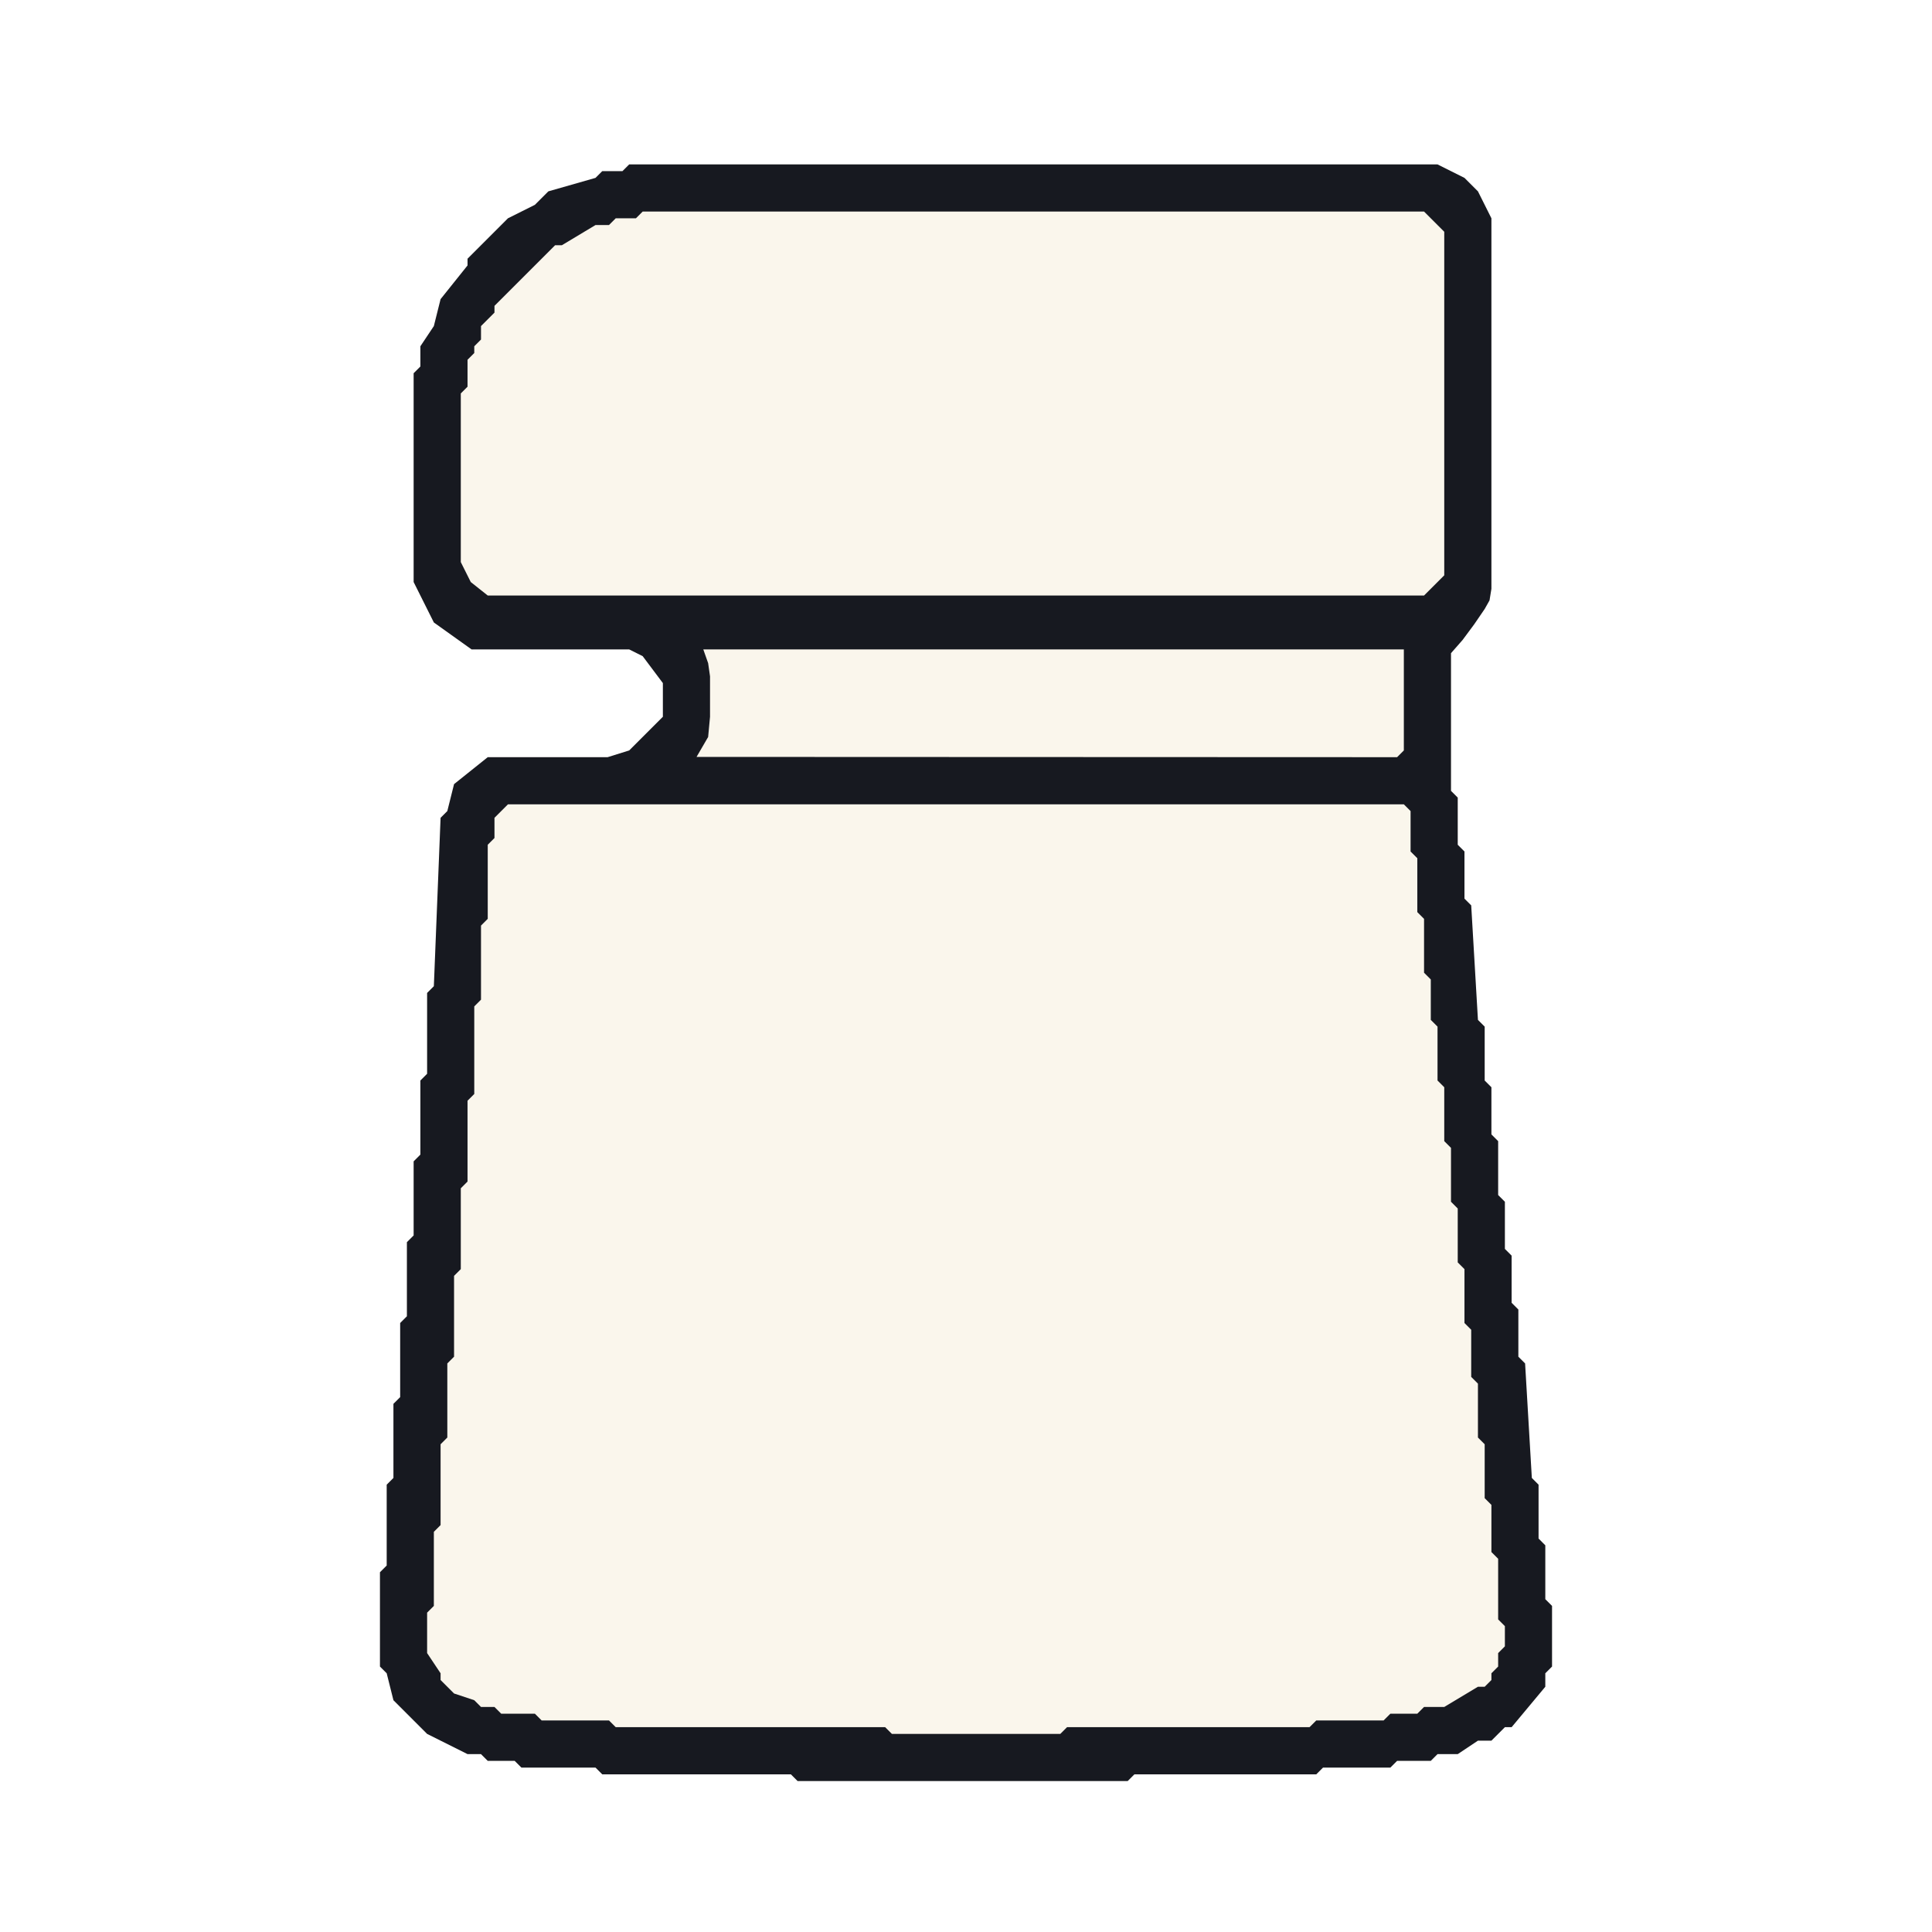
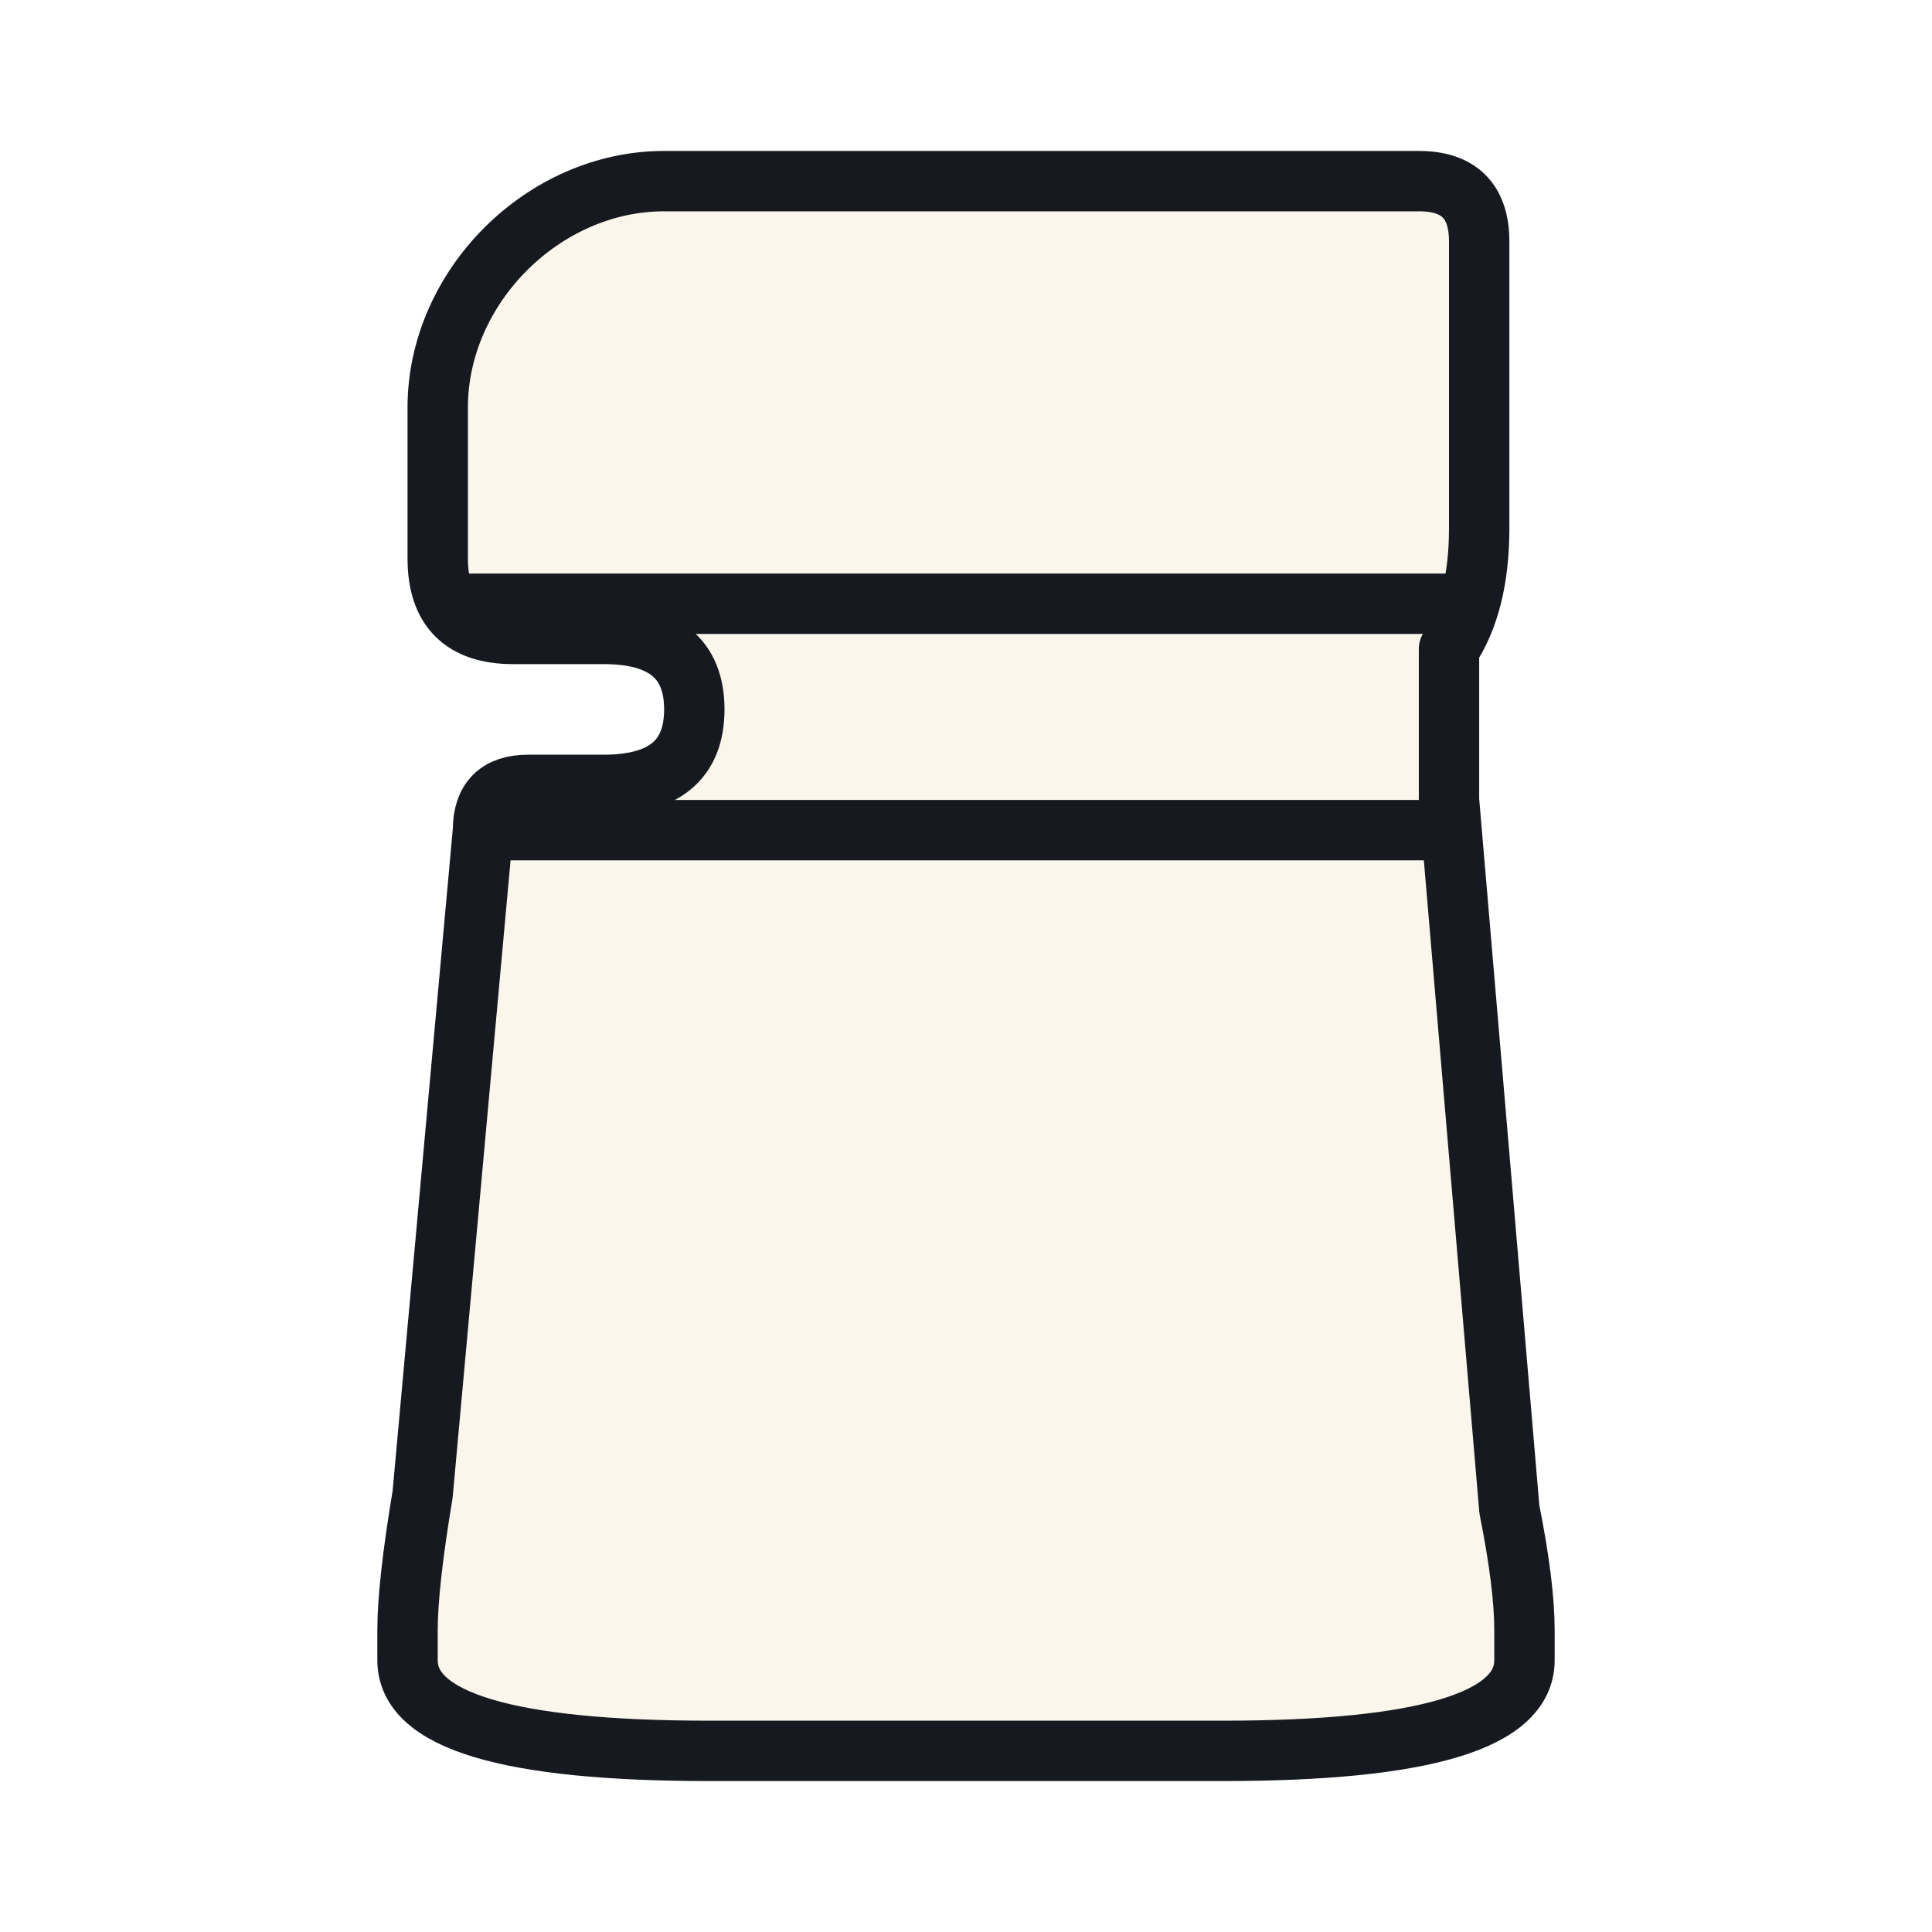
<svg xmlns="http://www.w3.org/2000/svg" width="64" height="64" viewBox="0 0 64 64">
-   <g id="front" transform="translate(-102.7769 -79.12397) scale(0.2231405)">
-     <path id="silhouette" fill="#FAF6EC" d="M542,383L540,385L536,387L530,393L530,394L526,399L525,403L523,406L523,409L522,410L522,441L525,447L530.6,451L554,451L556,452L559,456L559,461L554,466L550.8,467L533,467L528,471L527,475L526,476L525,501L524,502L524,514L523,515L523,526L522,527L522,538L521,539L521,550L520,551L520,562L519,563L519,574L518,575L518,587L517,588L517,602L518,603L519,607L524,612L530,615L532,615L533,616L537,616L538,617L549,617L550,618L578,618L579,619L628,619L629,618L656,618L657,617L667,617L668,616L673,616L674,615L677,615L680,613L682,613L684,611L685,611L690,605L690,603L691,602L691,593L690,592L690,584L689,583L689,575L688,574L687,557L686,556L686,549L685,548L685,541L684,540L684,533L683,532L683,524L682,523L682,516L681,515L681,507L680,506L679,489L678,488L678,481L677,480L677,473L676,472L676,451.56L677.72,449.6L679.44,447.28L681,445L681.72,443.72L682,442L682,387L680,383L678,381L674,379L554,379L553,380L550,380L549,381L542,383Z" />
-     <path id="original-outline" fill="#171920" fill-rule="evenodd" d="M542,383L540,385L536,387L530,393L530,394L526,399L525,403L523,406L523,409L522,410L522,441L525,447L530.6,451L554,451L556,452L559,456L559,461L554,466L550.8,467L533,467L528,471L527,475L526,476L525,501L524,502L524,514L523,515L523,526L522,527L522,538L521,539L521,550L520,551L520,562L519,563L519,574L518,575L518,587L517,588L517,602L518,603L519,607L524,612L530,615L532,615L533,616L537,616L538,617L549,617L550,618L578,618L579,619L628,619L629,618L656,618L657,617L667,617L668,616L673,616L674,615L677,615L680,613L682,613L684,611L685,611L690,605L690,603L691,602L691,593L690,592L690,584L689,583L689,575L688,574L687,557L686,556L686,549L685,548L685,541L684,540L684,533L683,532L683,524L682,523L682,516L681,515L681,507L680,506L679,489L678,488L678,481L677,480L677,473L676,472L676,451.56L677.72,449.6L679.44,447.28L681,445L681.72,443.72L682,442L682,387L680,383L678,381L674,379L554,379L553,380L550,380L549,381L542,383ZM534,476L536,474L669,474L670,475L670,481L671,482L671,490L672,491L672,499L673,500L673,506L674,507L674,515L675,516L675,524L676,525L676,533L677,534L677,542L678,543L678,551L679,552L679,559L680,560L680,568L681,569L681,577L682,578L682,585L683,586L683,595L684,596L684,599L683,600L683,602L682,603L682,604L681,605L680,605L675,608L672,608L671,609L667,609L666,610L656,610L655,611L619,611L618,612L593,612L592,611L552,611L551,610L541,610L540,609L535,609L534,608L532,608L531,607L528,606L526,604L526,603L524,600L524,594L525,593L525,582L526,581L526,569L527,568L527,557L528,556L528,544L529,543L529,531L530,530L530,518L531,517L531,504L532,503L532,492L533,491L533,480L534,479L534,476ZM565,451L669,451L669,466L668,467L564,466.96L565.72,464L566,461L566,455L565.72,453.04L565,451ZM530,408L531,407L531,406L532,405L532,403L534,401L534,400L543,391L544,391L549,388L551,388L552,387L555,387L556,386L672,386L675,389L675,440L672,443L533,443L530.48,441L529,438.04L529,413L530,412L530,408Z" />
-   </g>
+   <path id="silhouette" fill="#FAF6EC" stroke="#171920" stroke-width="2" stroke-linejoin="round" d="M 22 6 H 47        Q 49 6 49 8 V 17.5 Q 49 20 48 21.5        V 26.5 L 50 50 Q 50.5 52.5 50.5 54 V 55        Q 50.5 58 40.5 58 H 23.5 Q 13.5 58 13.5 55 V 54        Q 13.5 52.5 14 49.5 L 16 27.5 Q 16 26 17.5 26 H 20 Q 23 26 23 23.5 Q 23 21 20 21 H 17 Q 14.5 21 14.5 18.5 V 13.5 C 14.5 9.5 18 6 22 6 Z" />
+   <path id="collar" fill="none" stroke="#171920" stroke-width="2" d="M 15 20 H 48.5 M 16 27.5 H 48" />
</svg>
